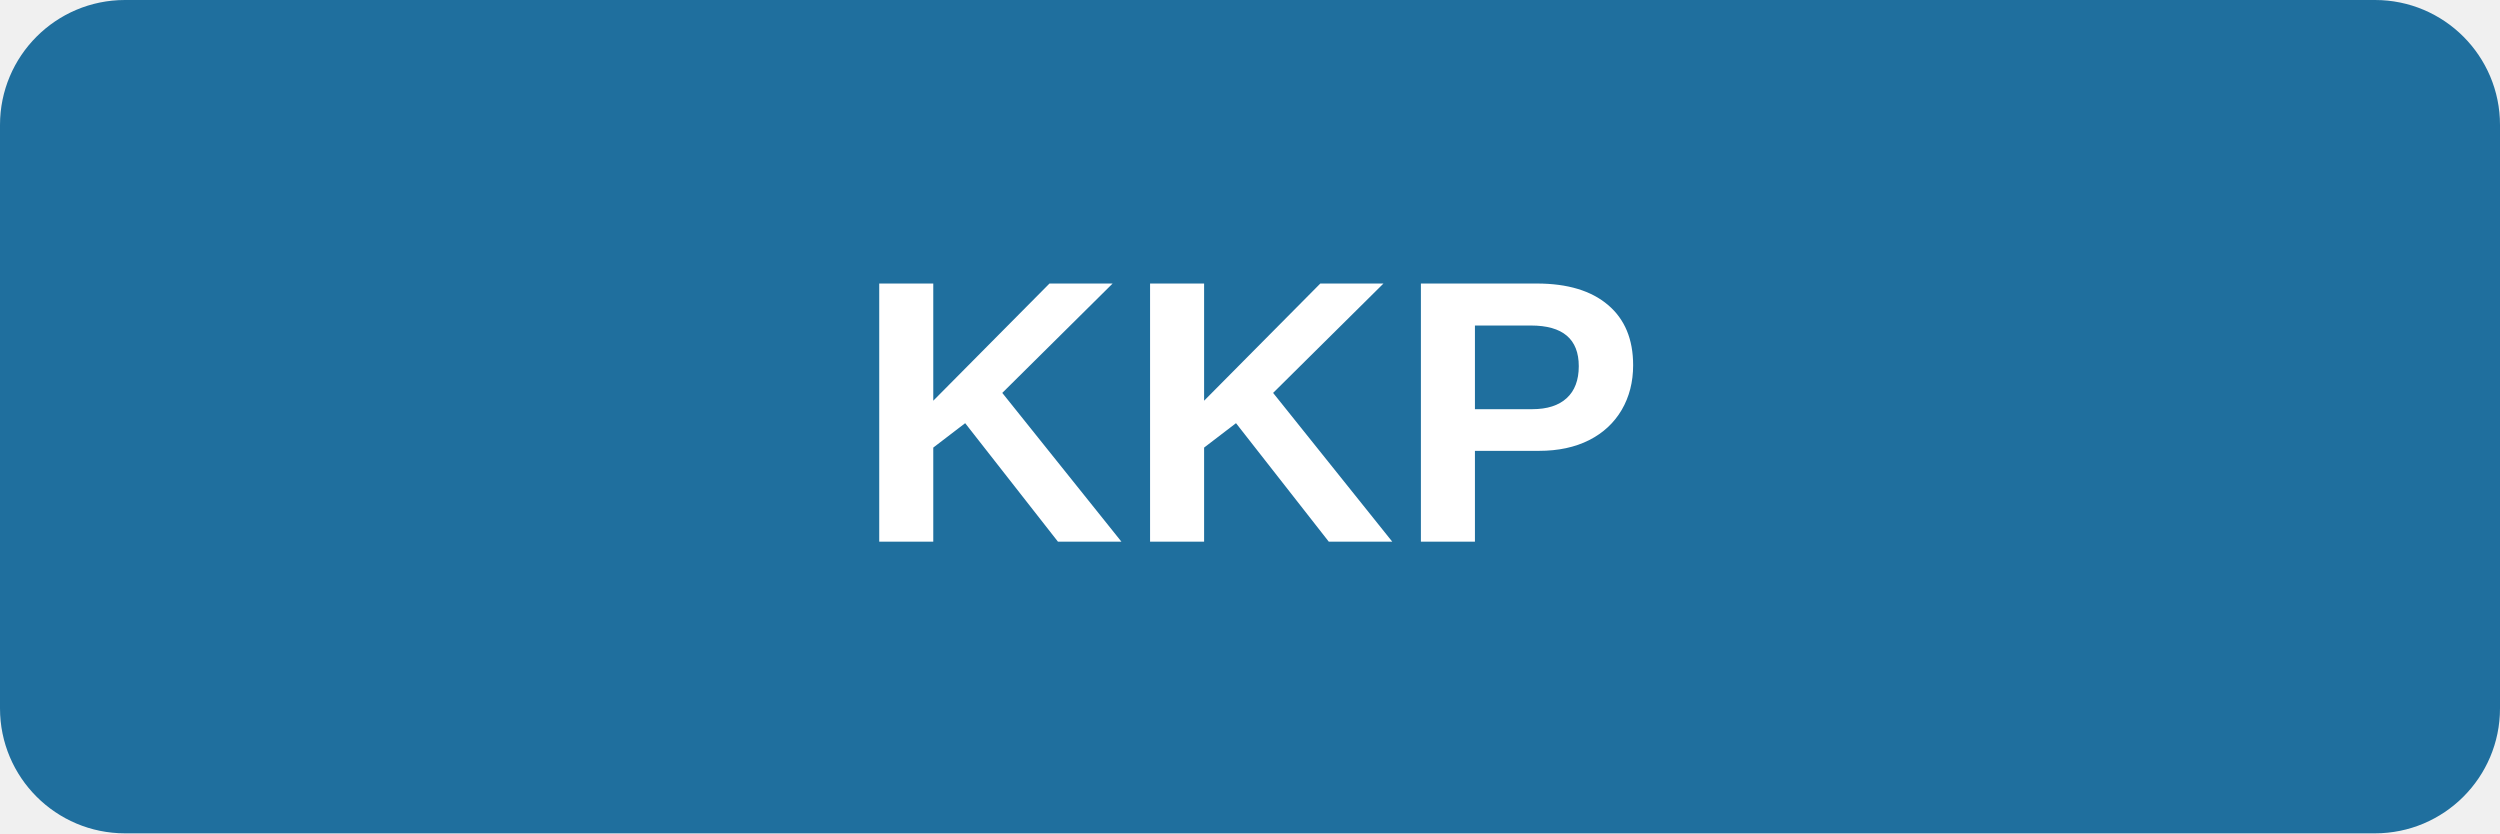
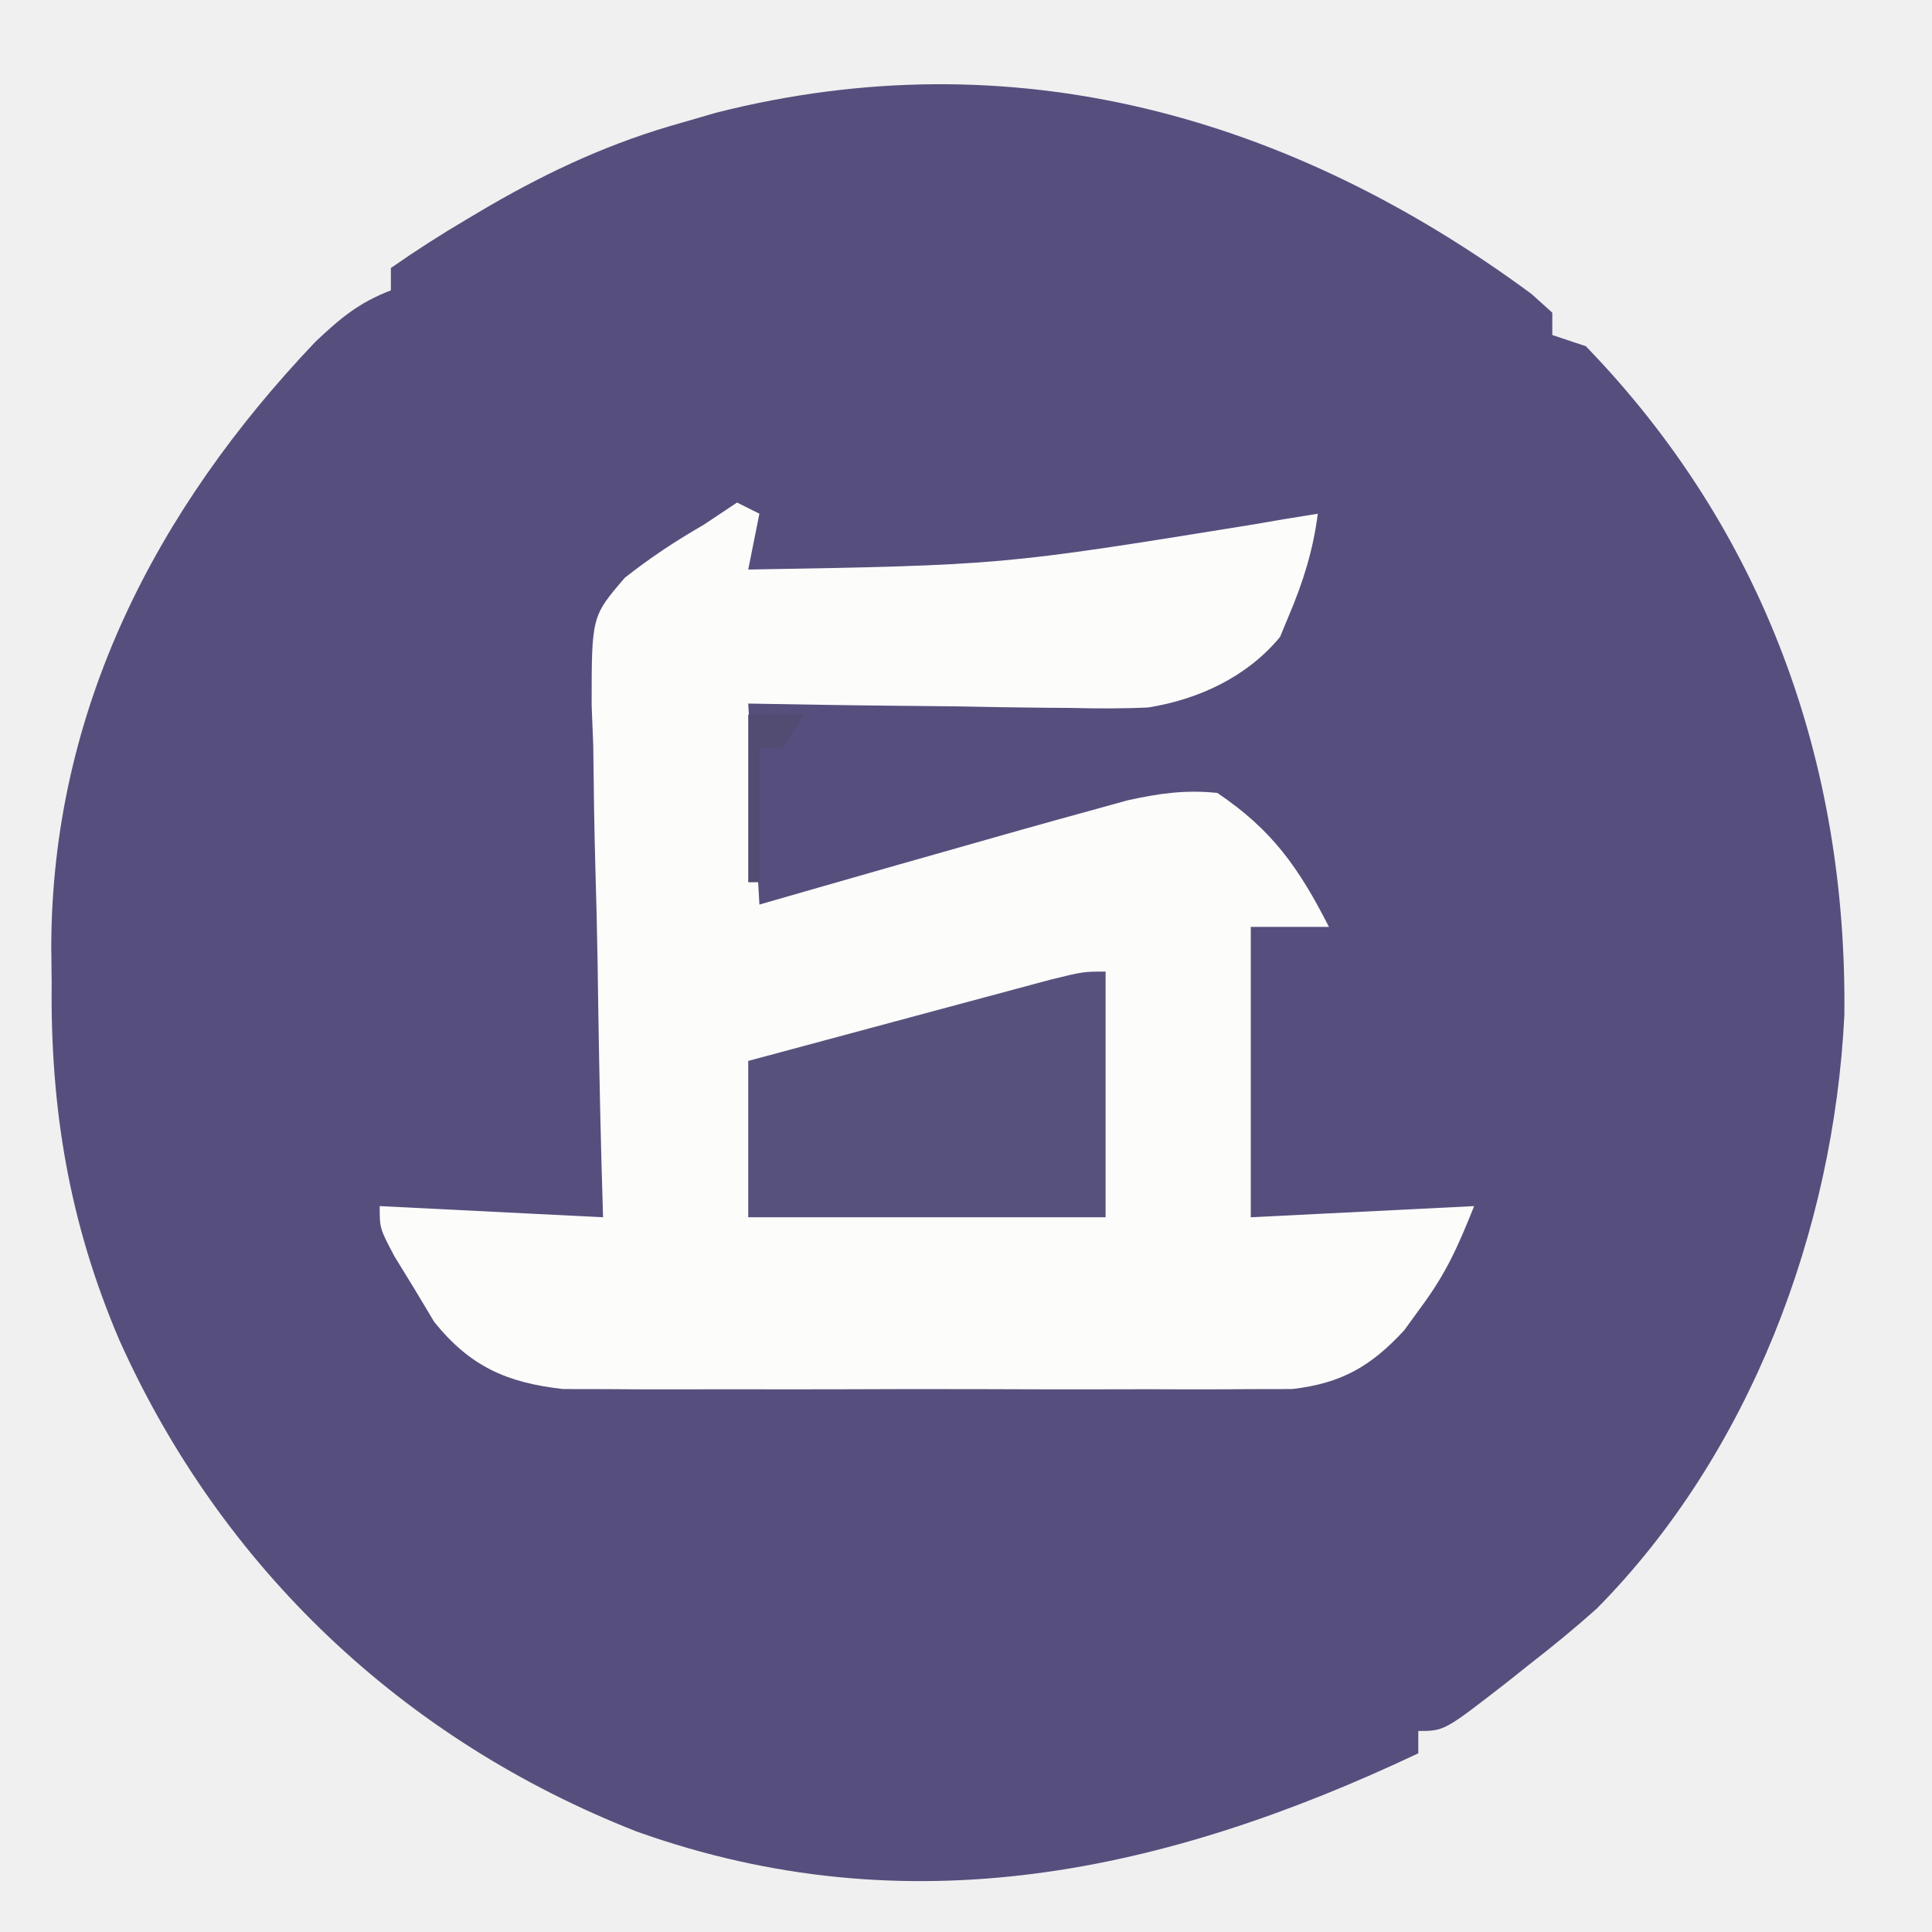
- <svg xmlns="http://www.w3.org/2000/svg" viewBox="0 0 120 40">
-   <rect width="120" height="40" rx="6" fill="#1f6f9e" />
-   <text x="60" y="26" fill="#fff" font-family="Arial,sans-serif" font-size="18" font-weight="700" text-anchor="middle">KKP</text>
+ <svg xmlns="http://www.w3.org/2000/svg" version="1.1" width="173" height="173">
+   <path d="M0 0 C0.608 0.549 1.217 1.098 1.844 1.664 C1.844 2.324 1.844 2.984 1.844 3.664 C2.834 3.994 3.824 4.324 4.844 4.664 C20.778 21.123 28.254 41.931 27.996 64.562 C27.049 83.853 19.536 103.835 5.836 117.695 C3.891 119.434 1.905 121.065 -0.156 122.664 C-0.886 123.244 -1.615 123.824 -2.367 124.422 C-7.833 128.664 -7.833 128.664 -10.156 128.664 C-10.156 129.324 -10.156 129.984 -10.156 130.664 C-32.78 141.354 -55.786 146.369 -80.156 137.664 C-101.017 129.479 -117.325 114.063 -126.469 93.664 C-130.943 83.203 -132.653 73.015 -132.531 61.664 C-132.543 60.579 -132.554 59.493 -132.566 58.375 C-132.491 37.28 -123.216 19.307 -108.926 4.281 C-106.645 2.126 -105.039 0.779 -102.156 -0.336 C-102.156 -0.996 -102.156 -1.656 -102.156 -2.336 C-99.913 -3.904 -97.696 -5.324 -95.344 -6.711 C-94.657 -7.117 -93.971 -7.522 -93.264 -7.94 C-87.743 -11.129 -82.315 -13.618 -76.156 -15.336 C-75.138 -15.632 -74.12 -15.929 -73.07 -16.234 C-46.488 -22.988 -21.63 -15.968 0 0 Z " fill="#564F7D" transform="translate(137.1562,26.33594)" />
+   <path d="M0 0 C0.66 0.33 1.32 0.66 2 1 C1.67 2.65 1.34 4.3 1 6 C23.674 5.606 23.674 5.606 46 2 C47.998 1.652 49.997 1.314 52 1 C51.598 4.213 50.696 7.096 49.438 10.062 C49.168 10.713 48.899 11.364 48.621 12.035 C45.685 15.594 41.354 17.623 36.816 18.35 C34.502 18.459 32.222 18.451 29.906 18.391 C28.658 18.382 28.658 18.382 27.385 18.373 C24.756 18.351 22.128 18.301 19.5 18.25 C17.706 18.23 15.911 18.212 14.117 18.195 C9.744 18.155 5.373 18.077 1 18 C1.495 26.91 1.495 26.91 2 36 C3.342 35.613 4.684 35.227 6.066 34.828 C11.707 33.206 17.352 31.599 23 30 C23.787 29.777 24.575 29.553 25.386 29.323 C27.422 28.749 29.46 28.185 31.5 27.625 C32.645 27.308 33.789 26.991 34.969 26.664 C37.814 26.041 40.107 25.708 43 26 C47.945 29.33 50.311 32.726 53 38 C50.69 38 48.38 38 46 38 C46 46.58 46 55.16 46 64 C55.9 63.505 55.9 63.505 66 63 C64.509 66.727 63.48 69.04 61.188 72.125 C60.707 72.788 60.226 73.45 59.73 74.133 C56.737 77.363 54.115 78.871 49.706 79.381 C48.456 79.383 47.206 79.386 45.918 79.388 C45.225 79.393 44.532 79.399 43.817 79.404 C41.535 79.417 39.254 79.409 36.973 79.398 C35.38 79.4 33.787 79.403 32.194 79.407 C28.86 79.412 25.525 79.405 22.191 79.391 C17.926 79.374 13.661 79.384 9.397 79.402 C6.108 79.413 2.82 79.409 -0.468 79.401 C-2.04 79.399 -3.612 79.402 -5.184 79.409 C-7.386 79.417 -9.587 79.405 -11.789 79.388 C-13.039 79.386 -14.29 79.383 -15.579 79.381 C-20.64 78.817 -23.916 77.346 -27.117 73.371 C-27.697 72.403 -28.277 71.435 -28.875 70.438 C-29.471 69.467 -30.066 68.496 -30.68 67.496 C-32 65 -32 65 -32 63 C-25.4 63.33 -18.8 63.66 -12 64 C-12.047 62.371 -12.094 60.741 -12.143 59.062 C-12.306 53.004 -12.409 46.946 -12.494 40.886 C-12.54 38.266 -12.601 35.646 -12.679 33.027 C-12.788 29.255 -12.839 25.487 -12.879 21.715 C-12.925 20.548 -12.972 19.381 -13.02 18.179 C-13.025 10.19 -13.025 10.19 -10.042 6.727 C-7.769 4.938 -5.506 3.438 -3 2 C-2.01 1.34 -1.02 0.68 0 0 Z " fill="#FCFCFB" transform="translate(66,45)" />
+   <path d="M0 0 C0 7.26 0 14.52 0 22 C-10.56 22 -21.12 22 -32 22 C-32 17.38 -32 12.76 -32 8 C-27.765 6.858 -23.529 5.718 -19.292 4.582 C-17.851 4.195 -16.409 3.807 -14.968 3.418 C-12.899 2.86 -10.828 2.305 -8.758 1.75 C-6.888 1.247 -6.888 1.247 -4.981 0.734 C-2 0 -2 0 0 0 Z " fill="#57527D" transform="translate(99,87)" />
+   <path d="M0 0 C1.65 0 3.3 0 5 0 C4.01 1.485 4.01 1.485 3 3 C2.34 3 1.68 3 1 3 C1 6.96 1 10.92 1 15 C0.67 15 0.34 15 0 15 C0 10.05 0 5.1 0 0 Z " fill="#524B72" transform="translate(67,64)" />
</svg>
